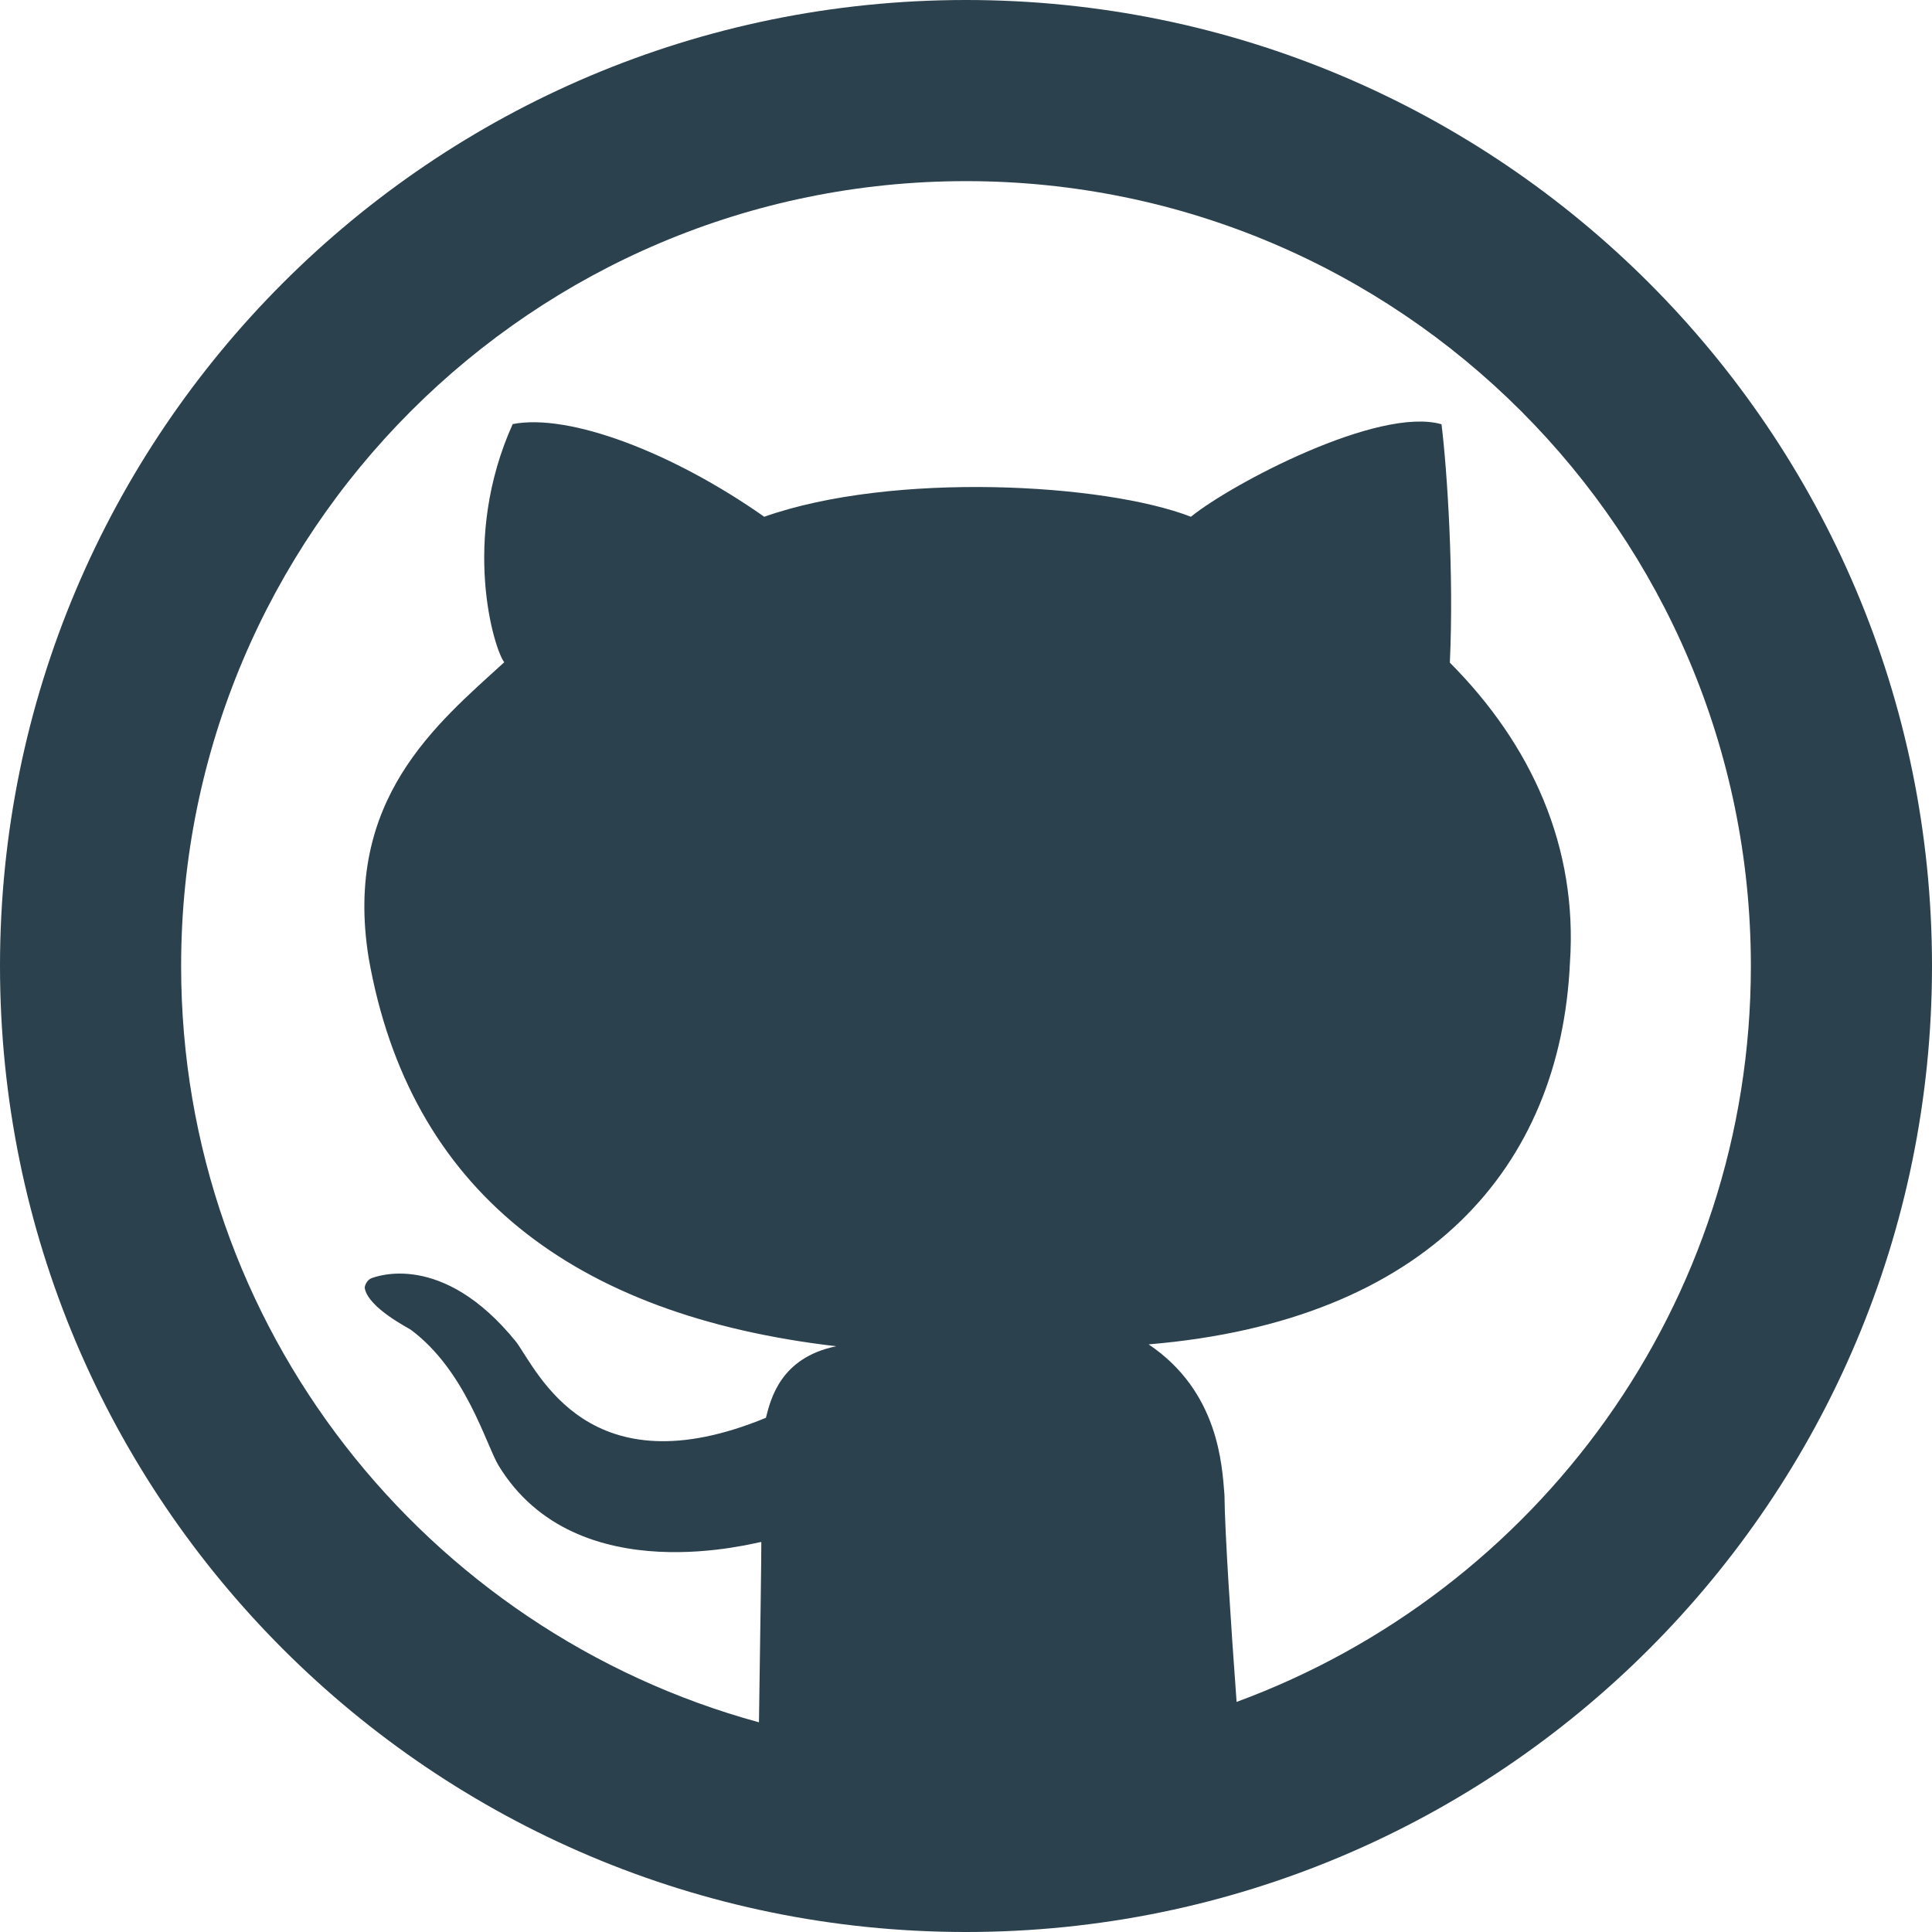
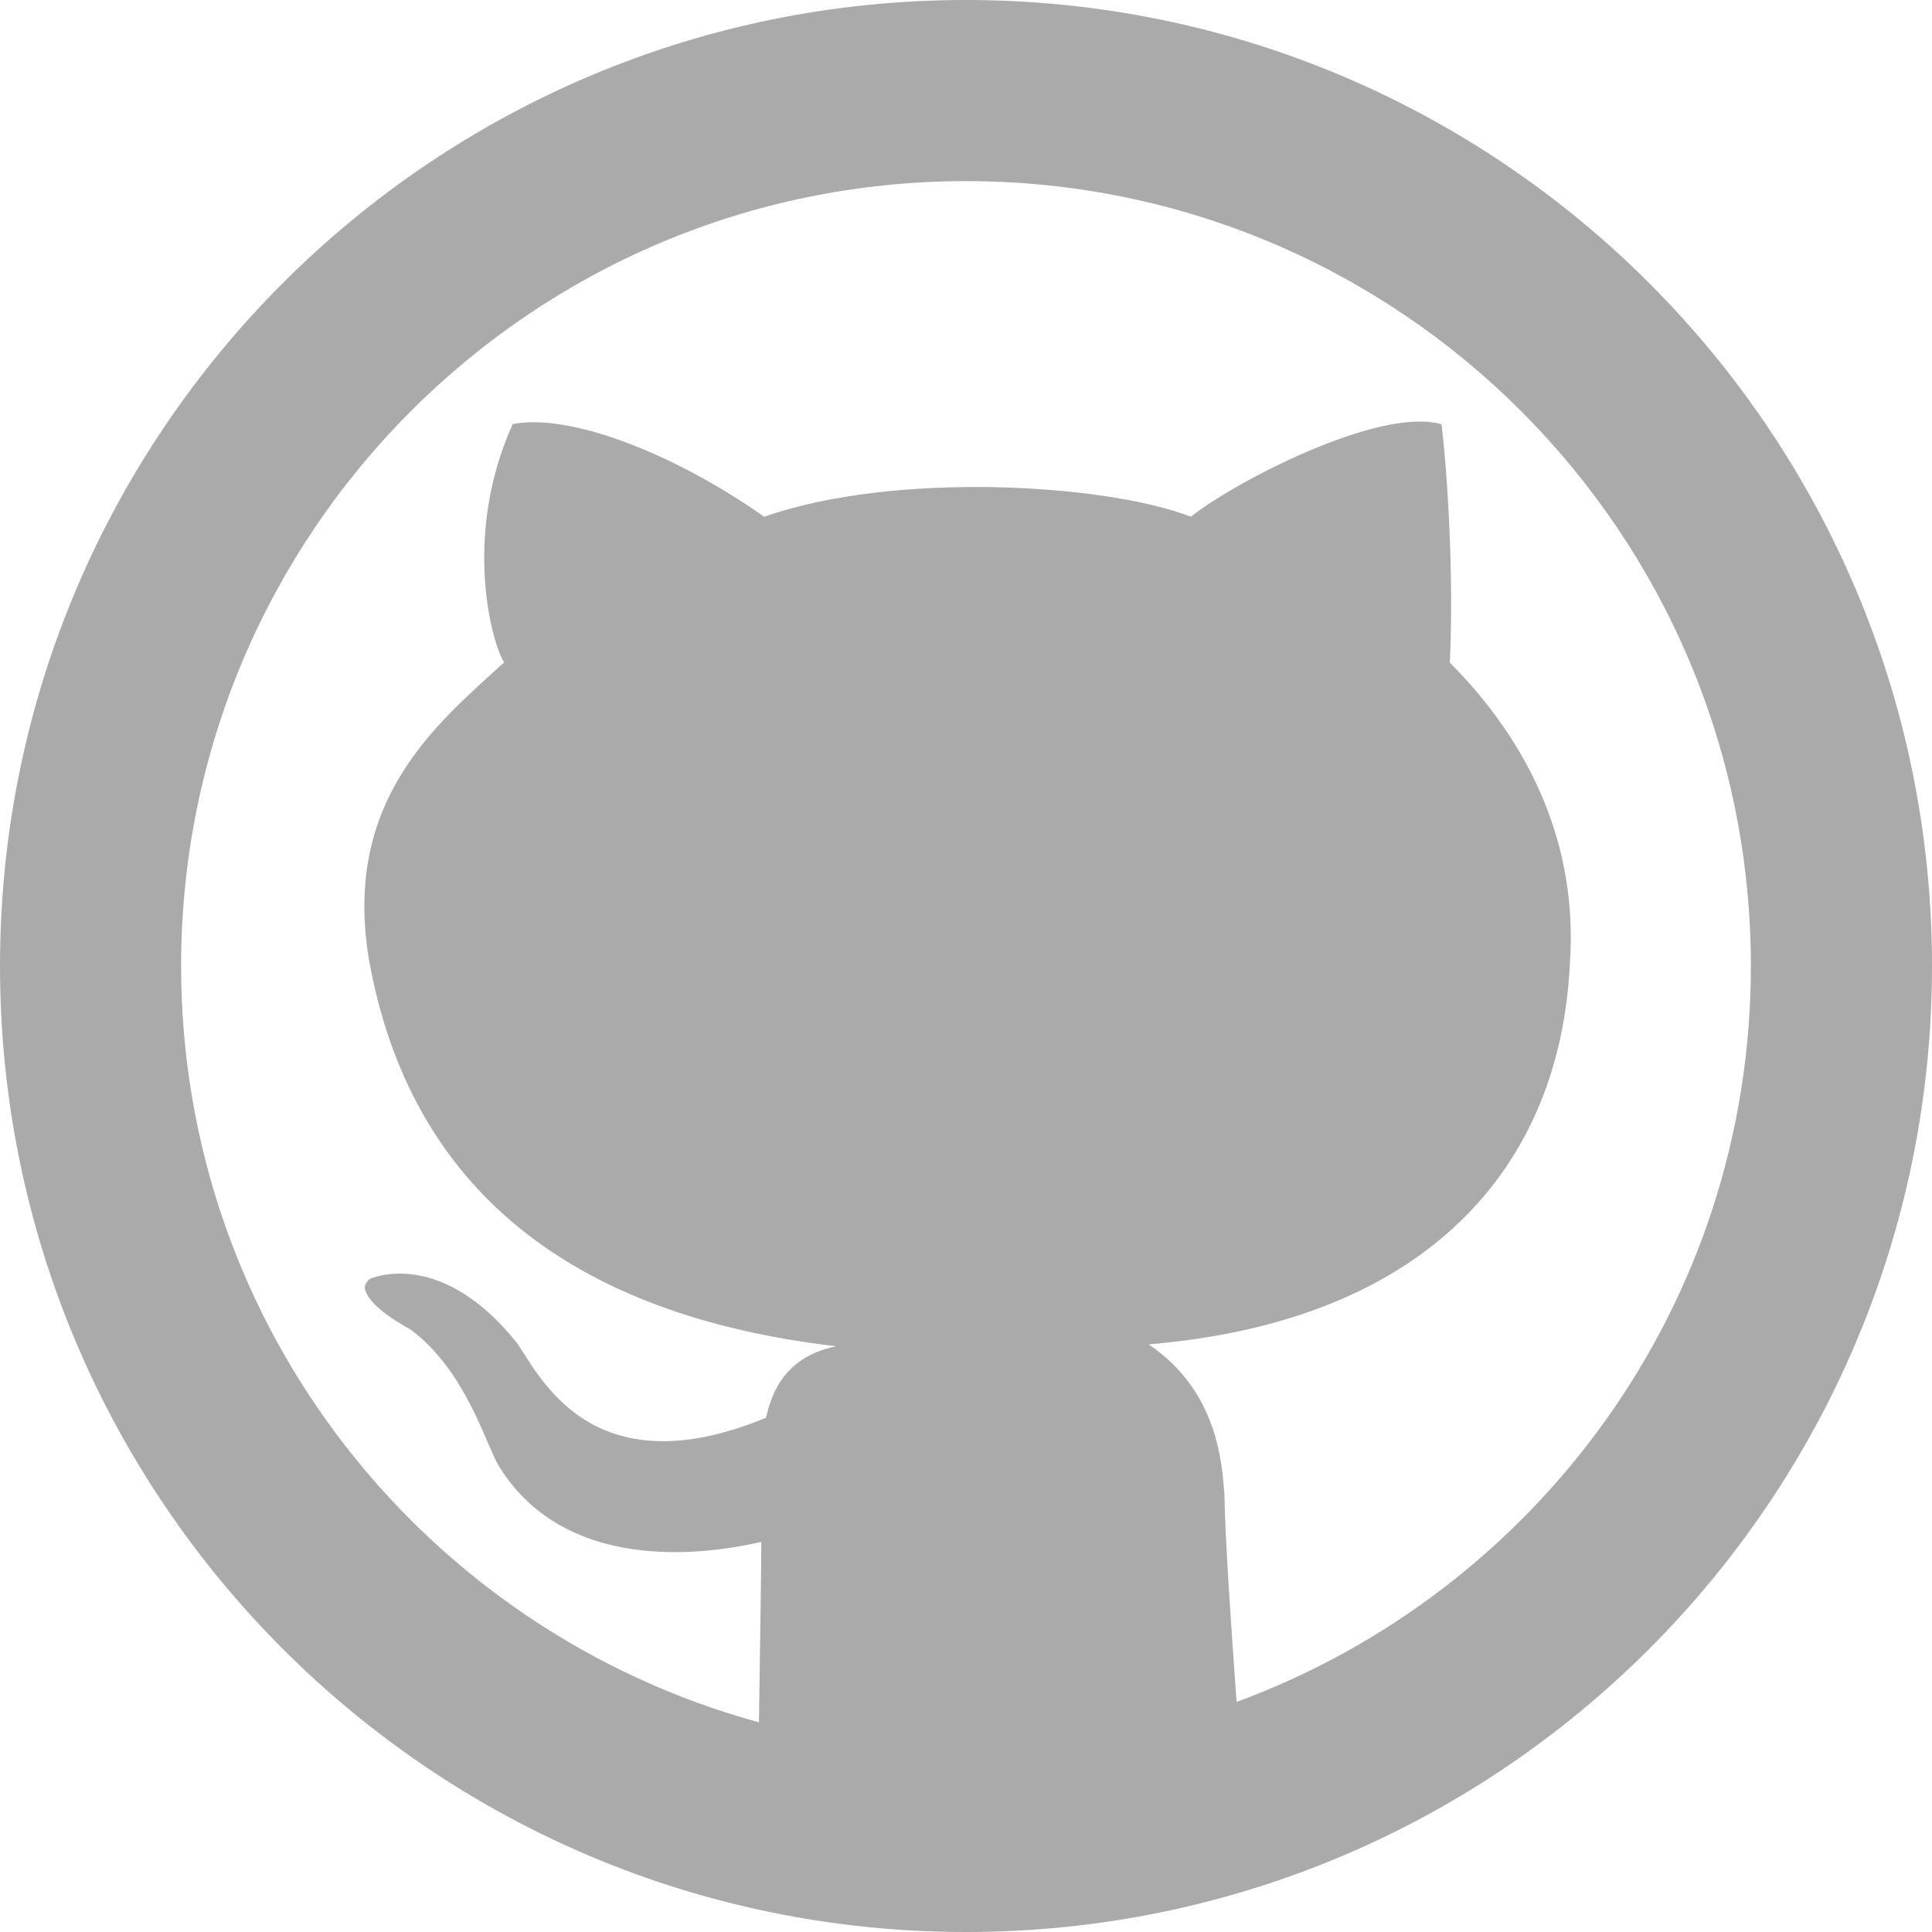
<svg xmlns="http://www.w3.org/2000/svg" version="1.1" id="Layer_1" x="0px" y="0px" viewBox="0 0 291.32 291.32" style="enable-background:new 0 0 291.32 291.32;" xml:space="preserve">
  <g>
-     <path style="fill:#2B414D;" d="M145.66,0C65.219,0,0,65.219,0,145.66c0,80.45,65.219,145.66,145.66,145.66   s145.66-65.21,145.66-145.66C291.319,65.219,226.1,0,145.66,0z M186.462,256.625c-0.838-11.398-1.775-25.518-1.83-31.235   c-0.364-4.388-0.838-15.549-11.434-22.677c42.068-3.523,62.087-26.774,63.526-57.499c1.202-17.497-5.754-32.883-18.107-45.3   c0.628-13.282-0.401-29.023-1.256-35.941c-9.486-2.731-31.608,8.949-37.79,13.947c-13.037-5.062-44.945-6.837-64.336,0   c-13.747-9.668-29.396-15.64-37.926-13.974c-7.875,17.452-2.813,33.948-1.275,35.914c-10.142,9.268-24.289,20.675-20.447,44.572   c6.163,35.04,30.816,53.94,70.508,58.564c-8.466,1.73-9.896,8.048-10.606,10.788c-26.656,10.997-34.275-6.791-37.644-11.425   c-11.188-13.847-21.23-9.832-21.849-9.614c-0.601,0.218-1.056,1.092-0.992,1.511c0.564,2.986,6.655,6.018,6.955,6.263   c8.257,6.154,11.316,17.27,13.2,20.438c11.844,19.473,39.374,11.398,39.638,11.562c0.018,1.702-0.191,16.032-0.355,27.184   C64.245,245.992,27.311,200.2,27.311,145.66c0-65.365,52.984-118.348,118.348-118.348S264.008,80.295,264.008,145.66   C264.008,196.668,231.69,239.992,186.462,256.625z" />
+     <path style="fill:#AAAAAA;" d="M145.66,0C65.219,0,0,65.219,0,145.66c0,80.45,65.219,145.66,145.66,145.66   s145.66-65.21,145.66-145.66C291.319,65.219,226.1,0,145.66,0z M186.462,256.625c-0.838-11.398-1.775-25.518-1.83-31.235   c-0.364-4.388-0.838-15.549-11.434-22.677c42.068-3.523,62.087-26.774,63.526-57.499c1.202-17.497-5.754-32.883-18.107-45.3   c0.628-13.282-0.401-29.023-1.256-35.941c-9.486-2.731-31.608,8.949-37.79,13.947c-13.037-5.062-44.945-6.837-64.336,0   c-13.747-9.668-29.396-15.64-37.926-13.974c-7.875,17.452-2.813,33.948-1.275,35.914c-10.142,9.268-24.289,20.675-20.447,44.572   c6.163,35.04,30.816,53.94,70.508,58.564c-8.466,1.73-9.896,8.048-10.606,10.788c-26.656,10.997-34.275-6.791-37.644-11.425   c-11.188-13.847-21.23-9.832-21.849-9.614c-0.601,0.218-1.056,1.092-0.992,1.511c0.564,2.986,6.655,6.018,6.955,6.263   c8.257,6.154,11.316,17.27,13.2,20.438c11.844,19.473,39.374,11.398,39.638,11.562c0.018,1.702-0.191,16.032-0.355,27.184   C64.245,245.992,27.311,200.2,27.311,145.66c0-65.365,52.984-118.348,118.348-118.348S264.008,80.295,264.008,145.66   C264.008,196.668,231.69,239.992,186.462,256.625z" />
  </g>
  <g>
</g>
  <g>
</g>
  <g>
</g>
  <g>
</g>
  <g>
</g>
  <g>
</g>
  <g>
</g>
  <g>
</g>
  <g>
</g>
  <g>
</g>
  <g>
</g>
  <g>
</g>
  <g>
</g>
  <g>
</g>
  <g>
</g>
</svg>
